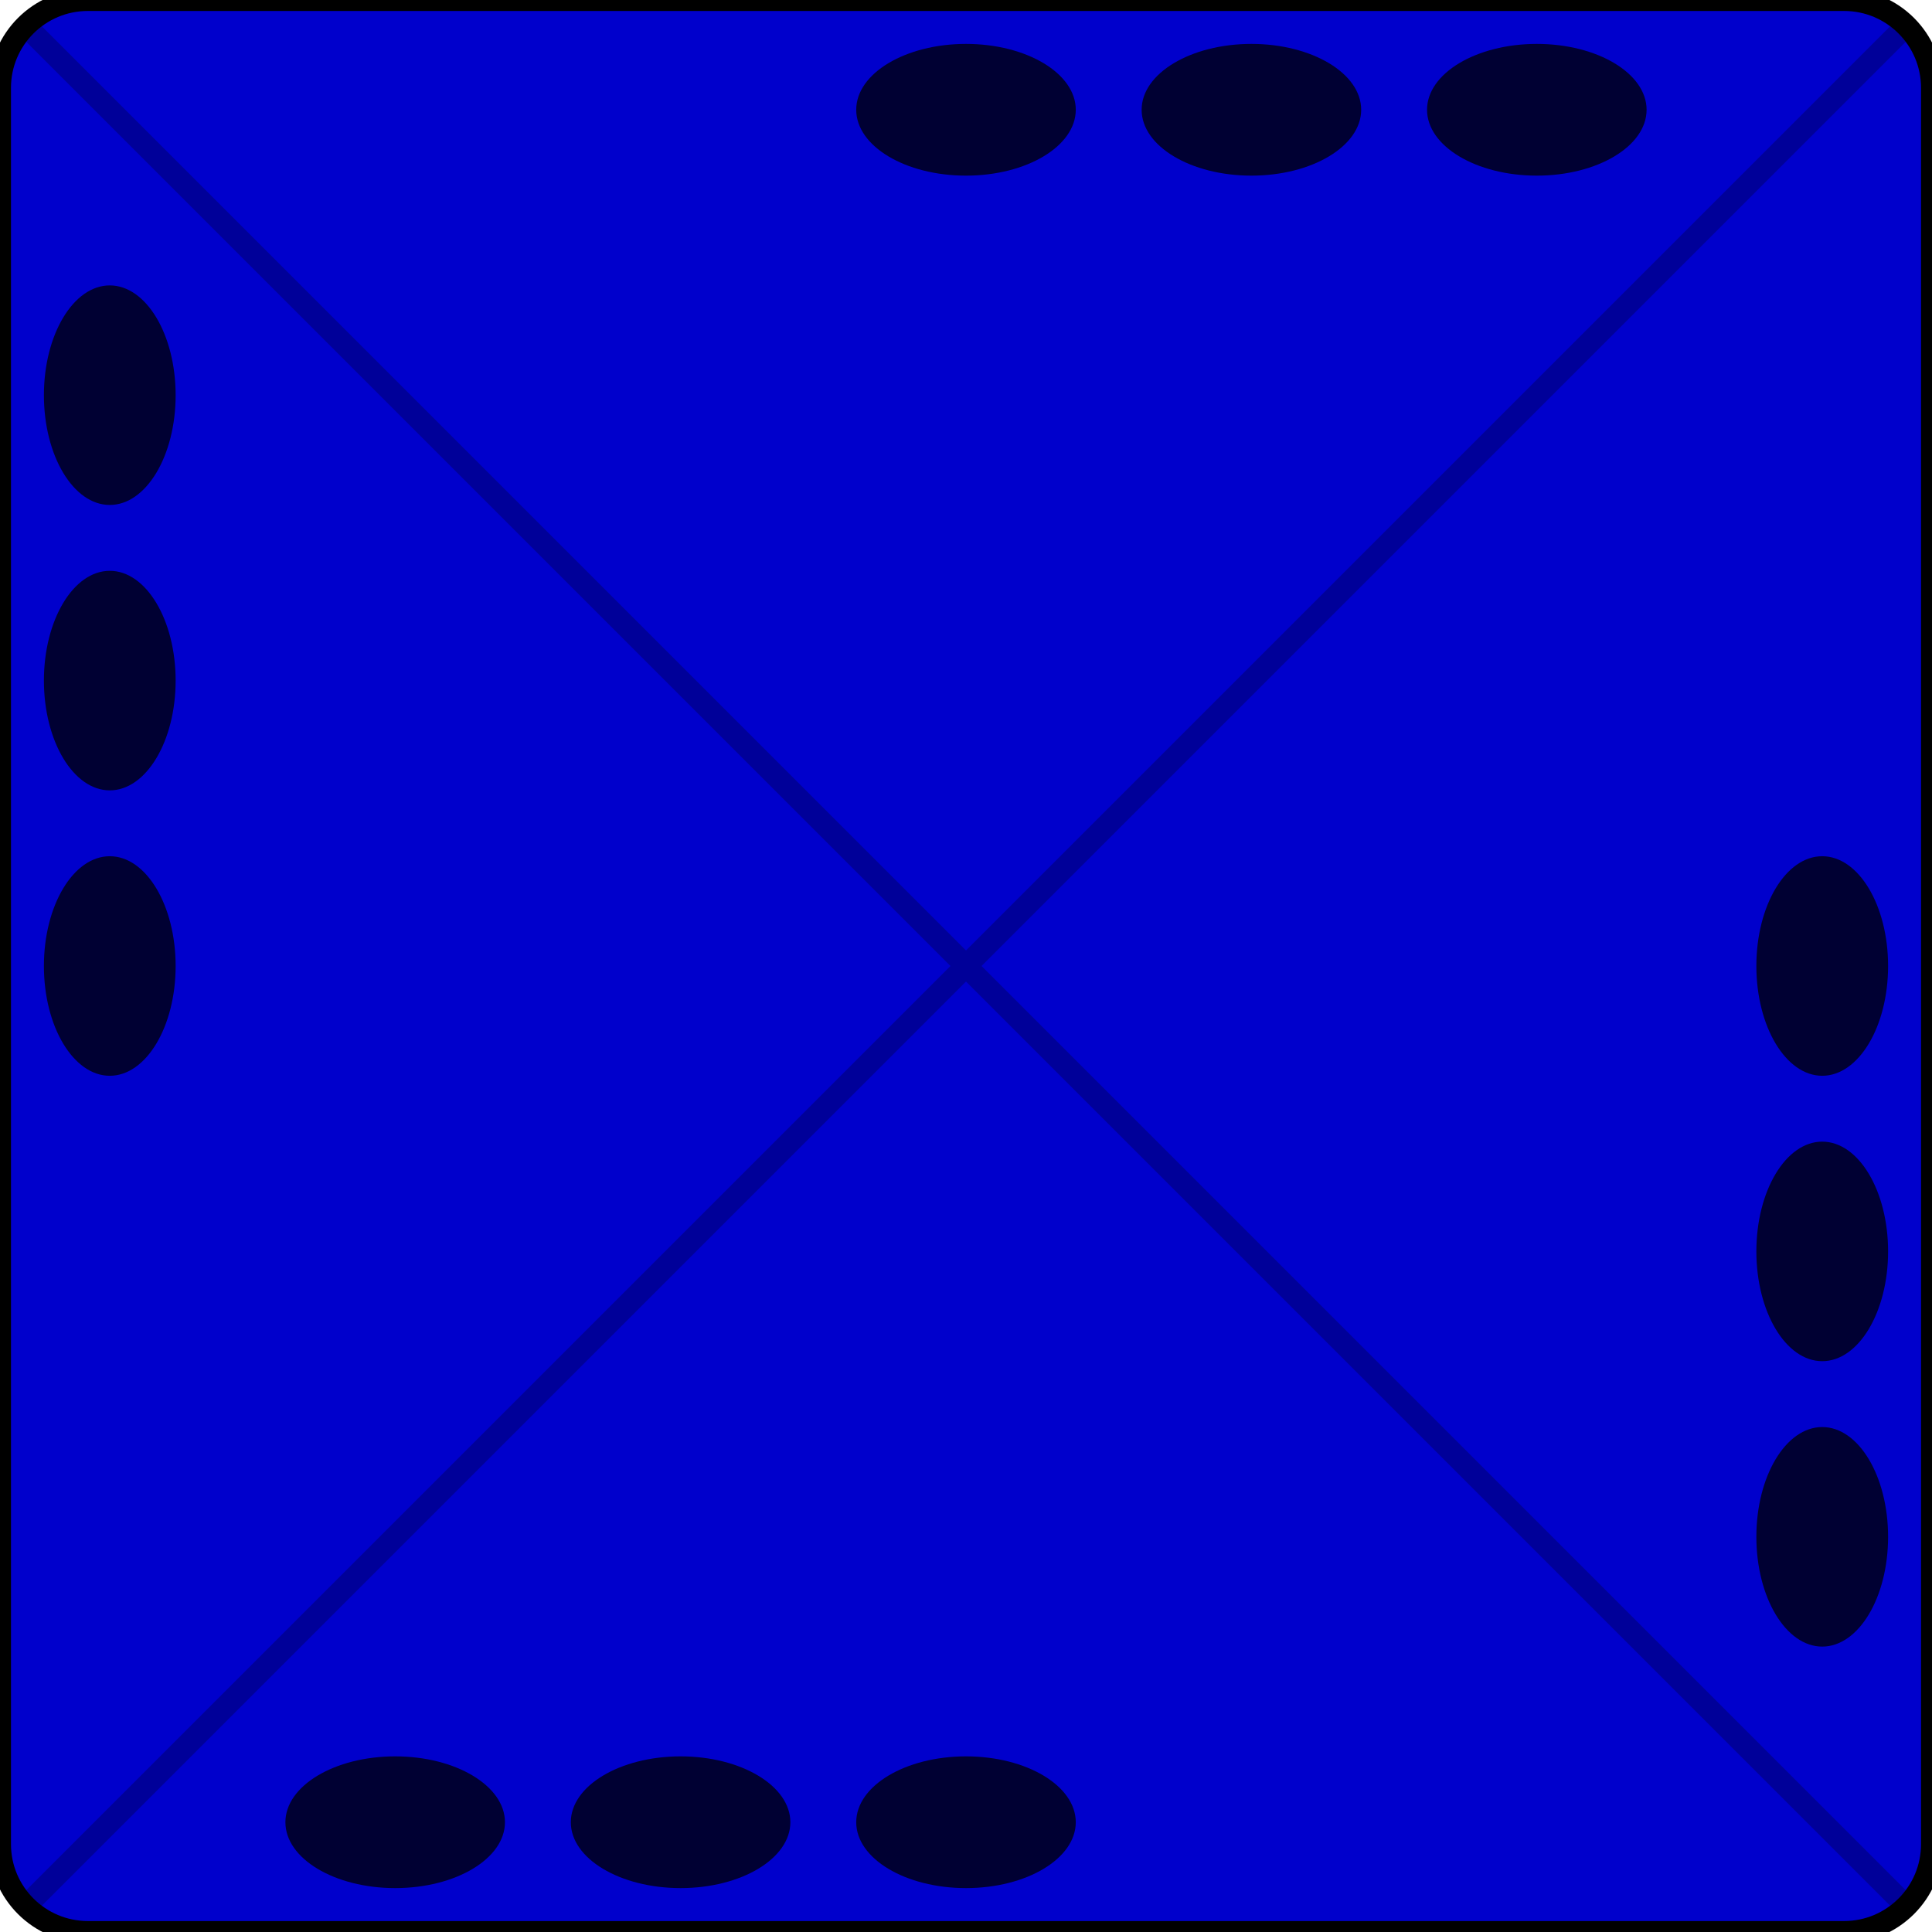
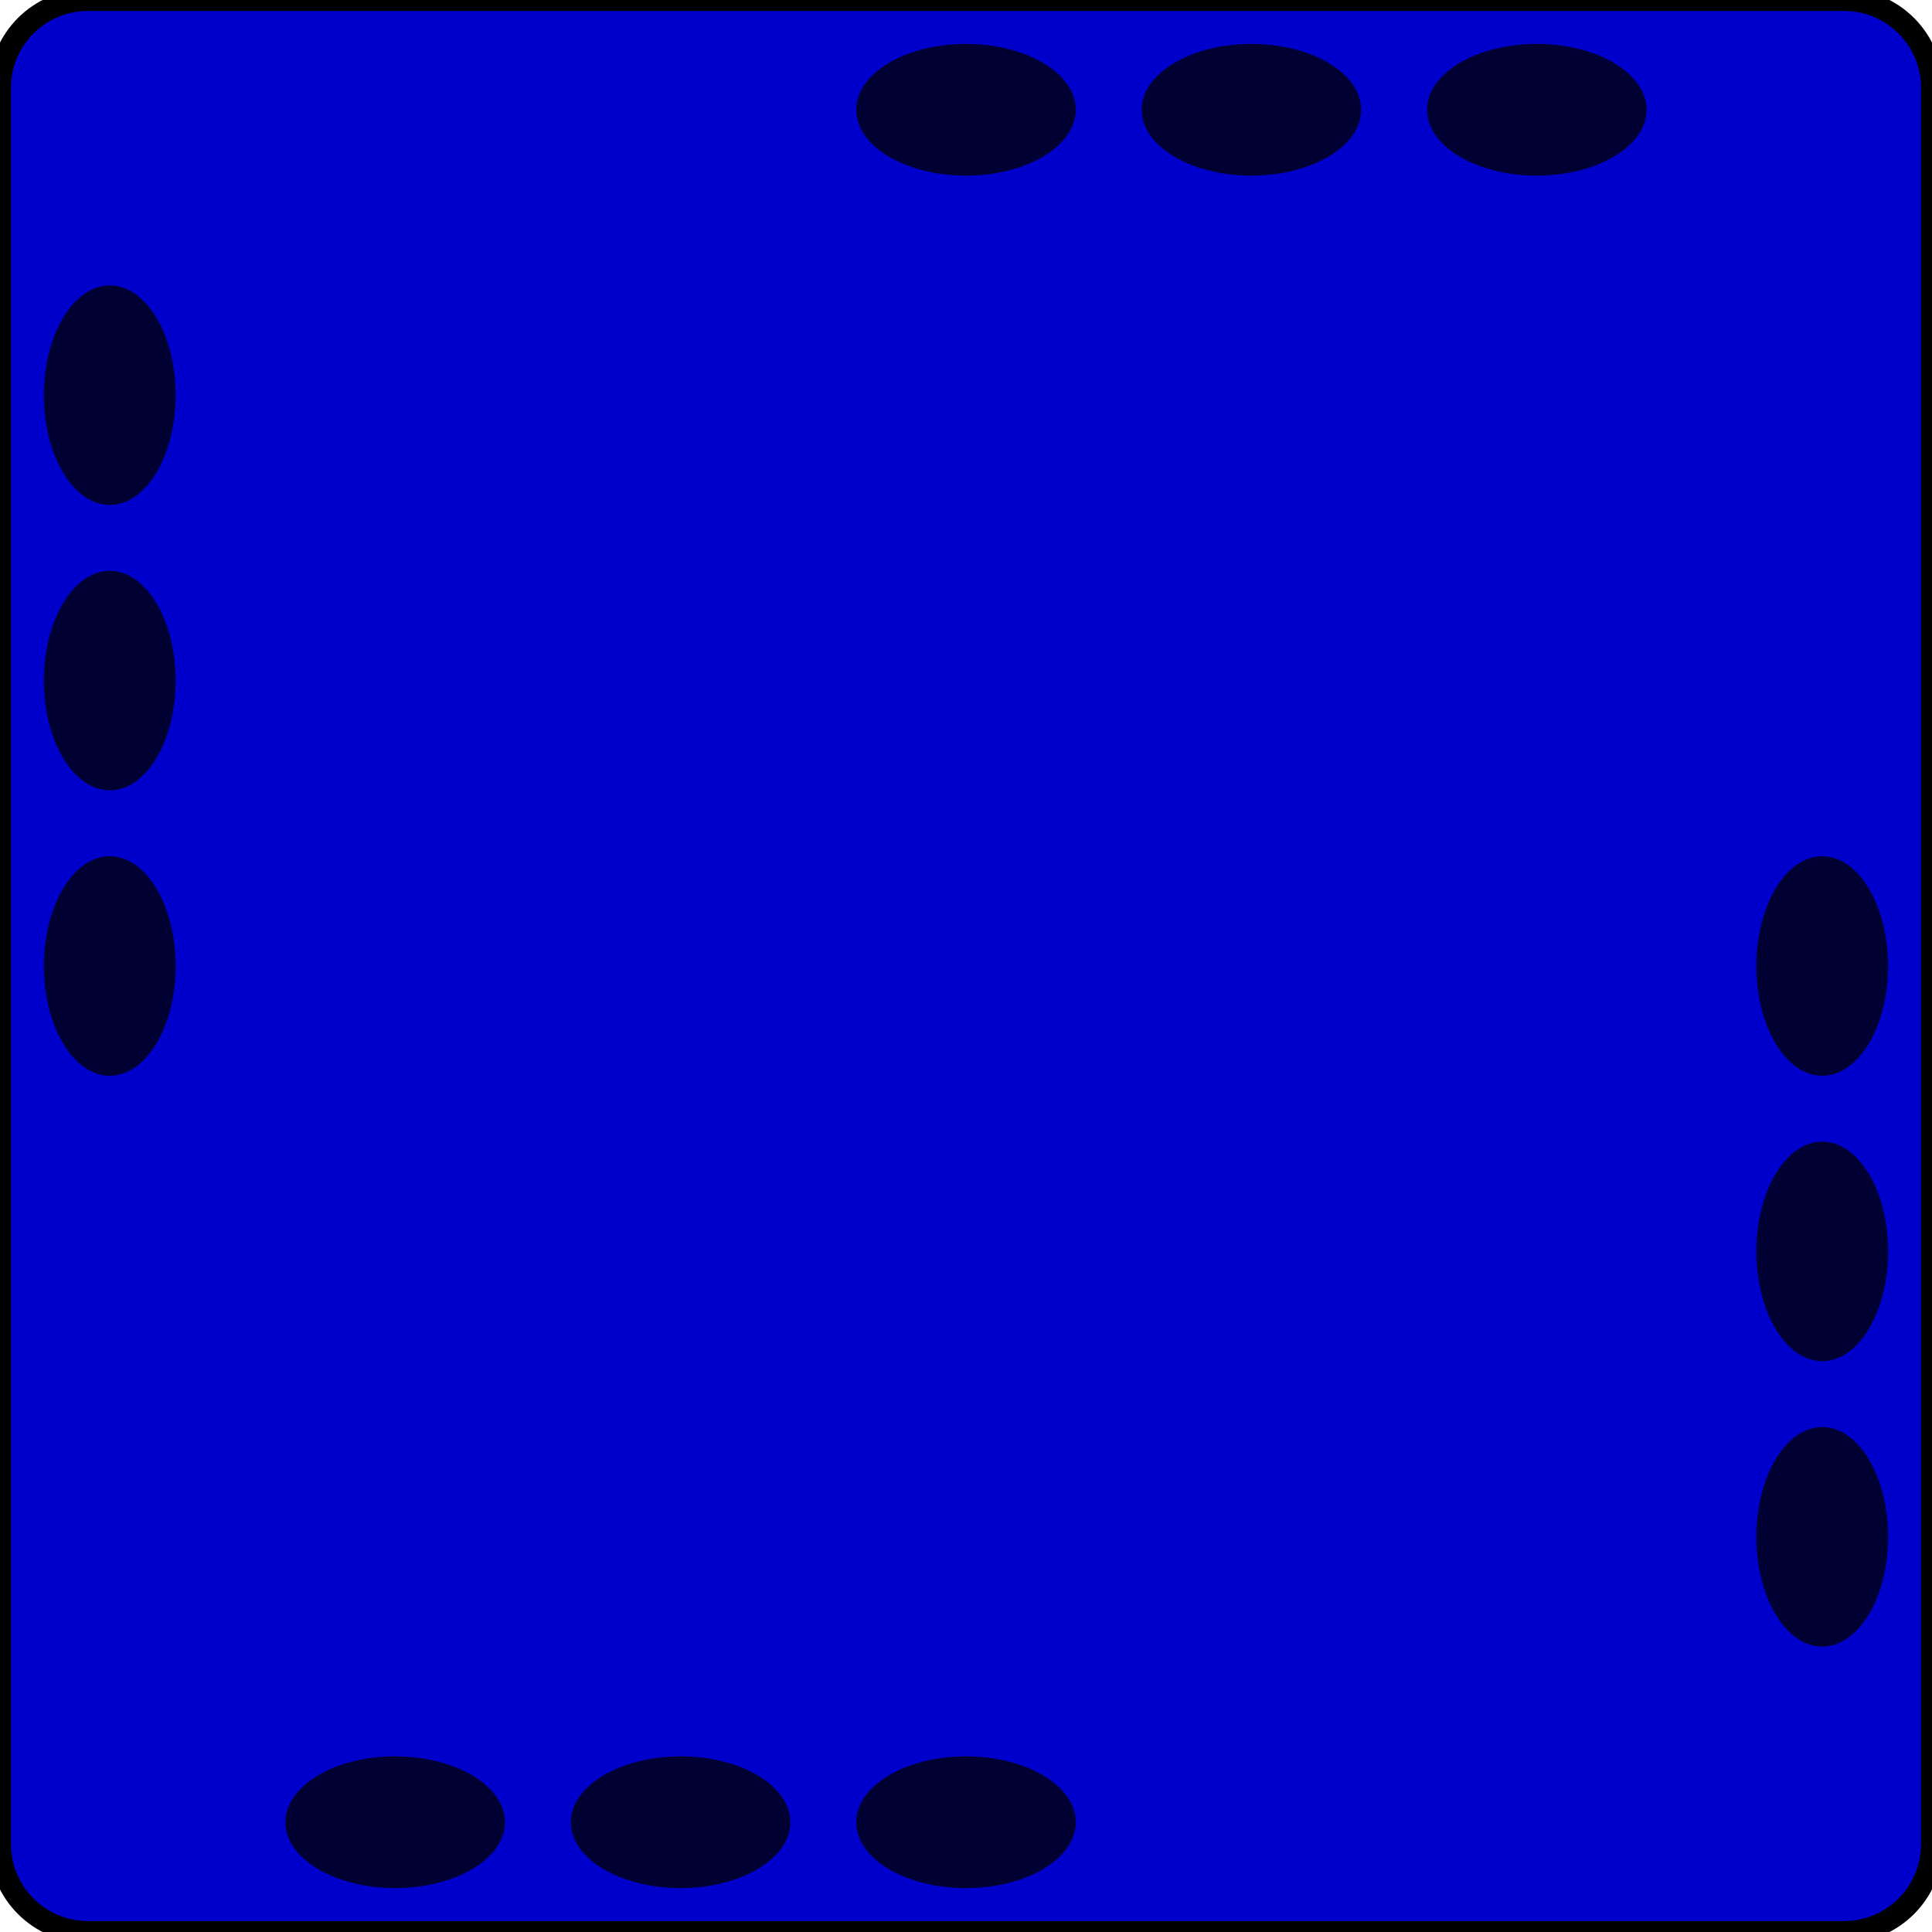
<svg xmlns="http://www.w3.org/2000/svg" width="88" height="88">
  <rect x="0" y="0" width="88" height="88" rx="4" ry="4" fill="#00c" stroke="#000000" stroke-width="1" />
-   <g stroke="#000000" opacity="0.25">
-     <line x1="1" y1="1" x2="87" y2="87" />
-     <line x1="1" y1="87" x2="87" y2="1" />
-   </g>
  <g fill="#000000" opacity="0.75" stroke="none">
    <ellipse cx="44" cy="5" rx="5" ry="3" />
    <ellipse cx="44" cy="83" rx="5" ry="3" />
    <ellipse cx="5" cy="44" rx="3" ry="5" />
    <ellipse cx="83" cy="44" rx="3" ry="5" />
    <ellipse cx="57" cy="5" rx="5" ry="3" />
    <ellipse cx="31" cy="83" rx="5" ry="3" />
    <ellipse cx="5" cy="31" rx="3" ry="5" />
    <ellipse cx="83" cy="57" rx="3" ry="5" />
    <ellipse cx="70" cy="5" rx="5" ry="3" />
    <ellipse cx="18" cy="83" rx="5" ry="3" />
    <ellipse cx="5" cy="18" rx="3" ry="5" />
    <ellipse cx="83" cy="70" rx="3" ry="5" />
  </g>
+   <g stroke="#000000" opacity="0.75" stroke-width="3" stroke-linejoin="round" fill="none" transform="translate(44 44) scale(1.9)">
+     	
+     </g>
</svg>
